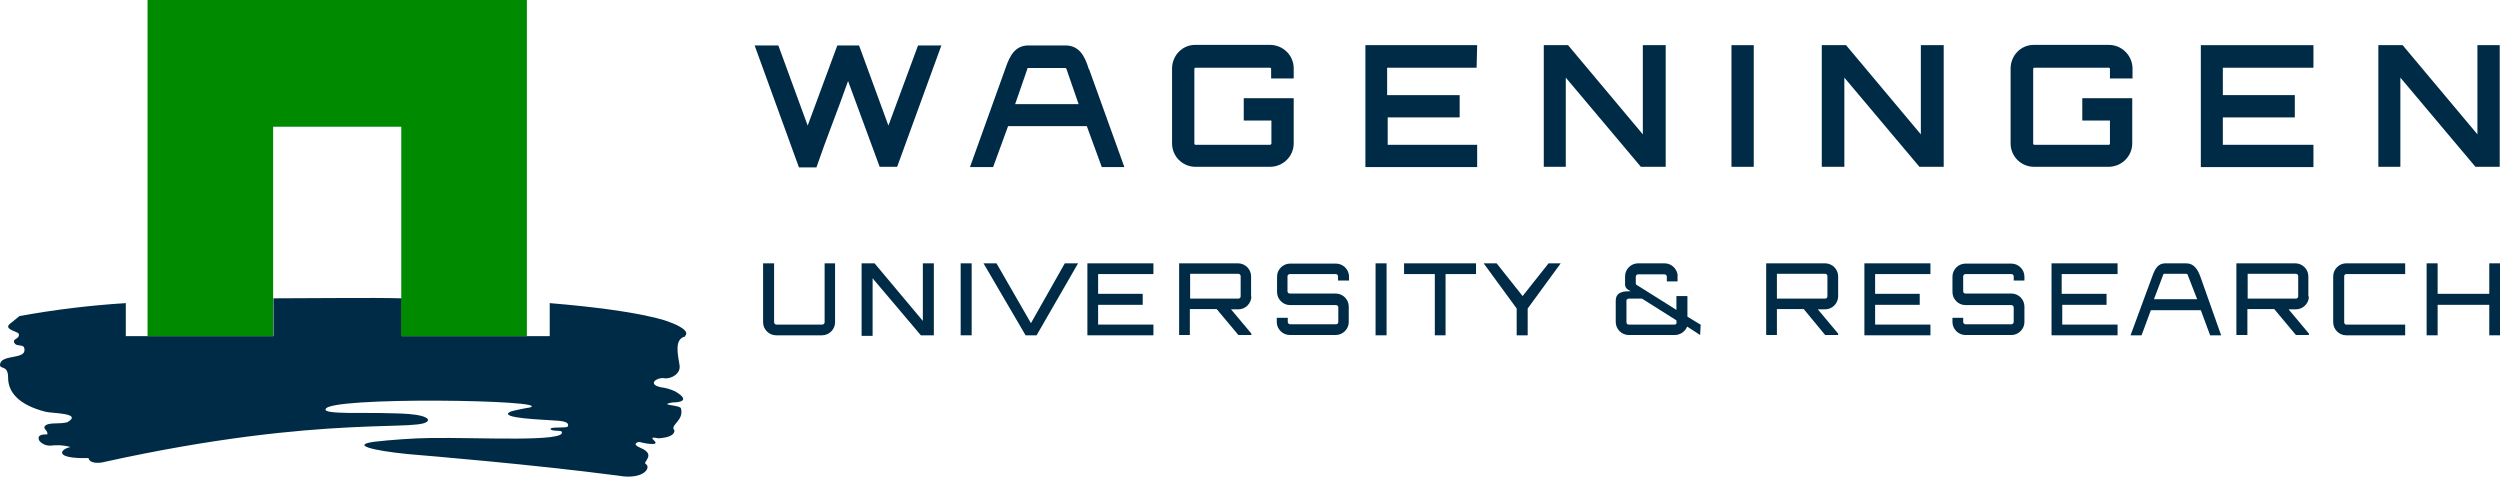
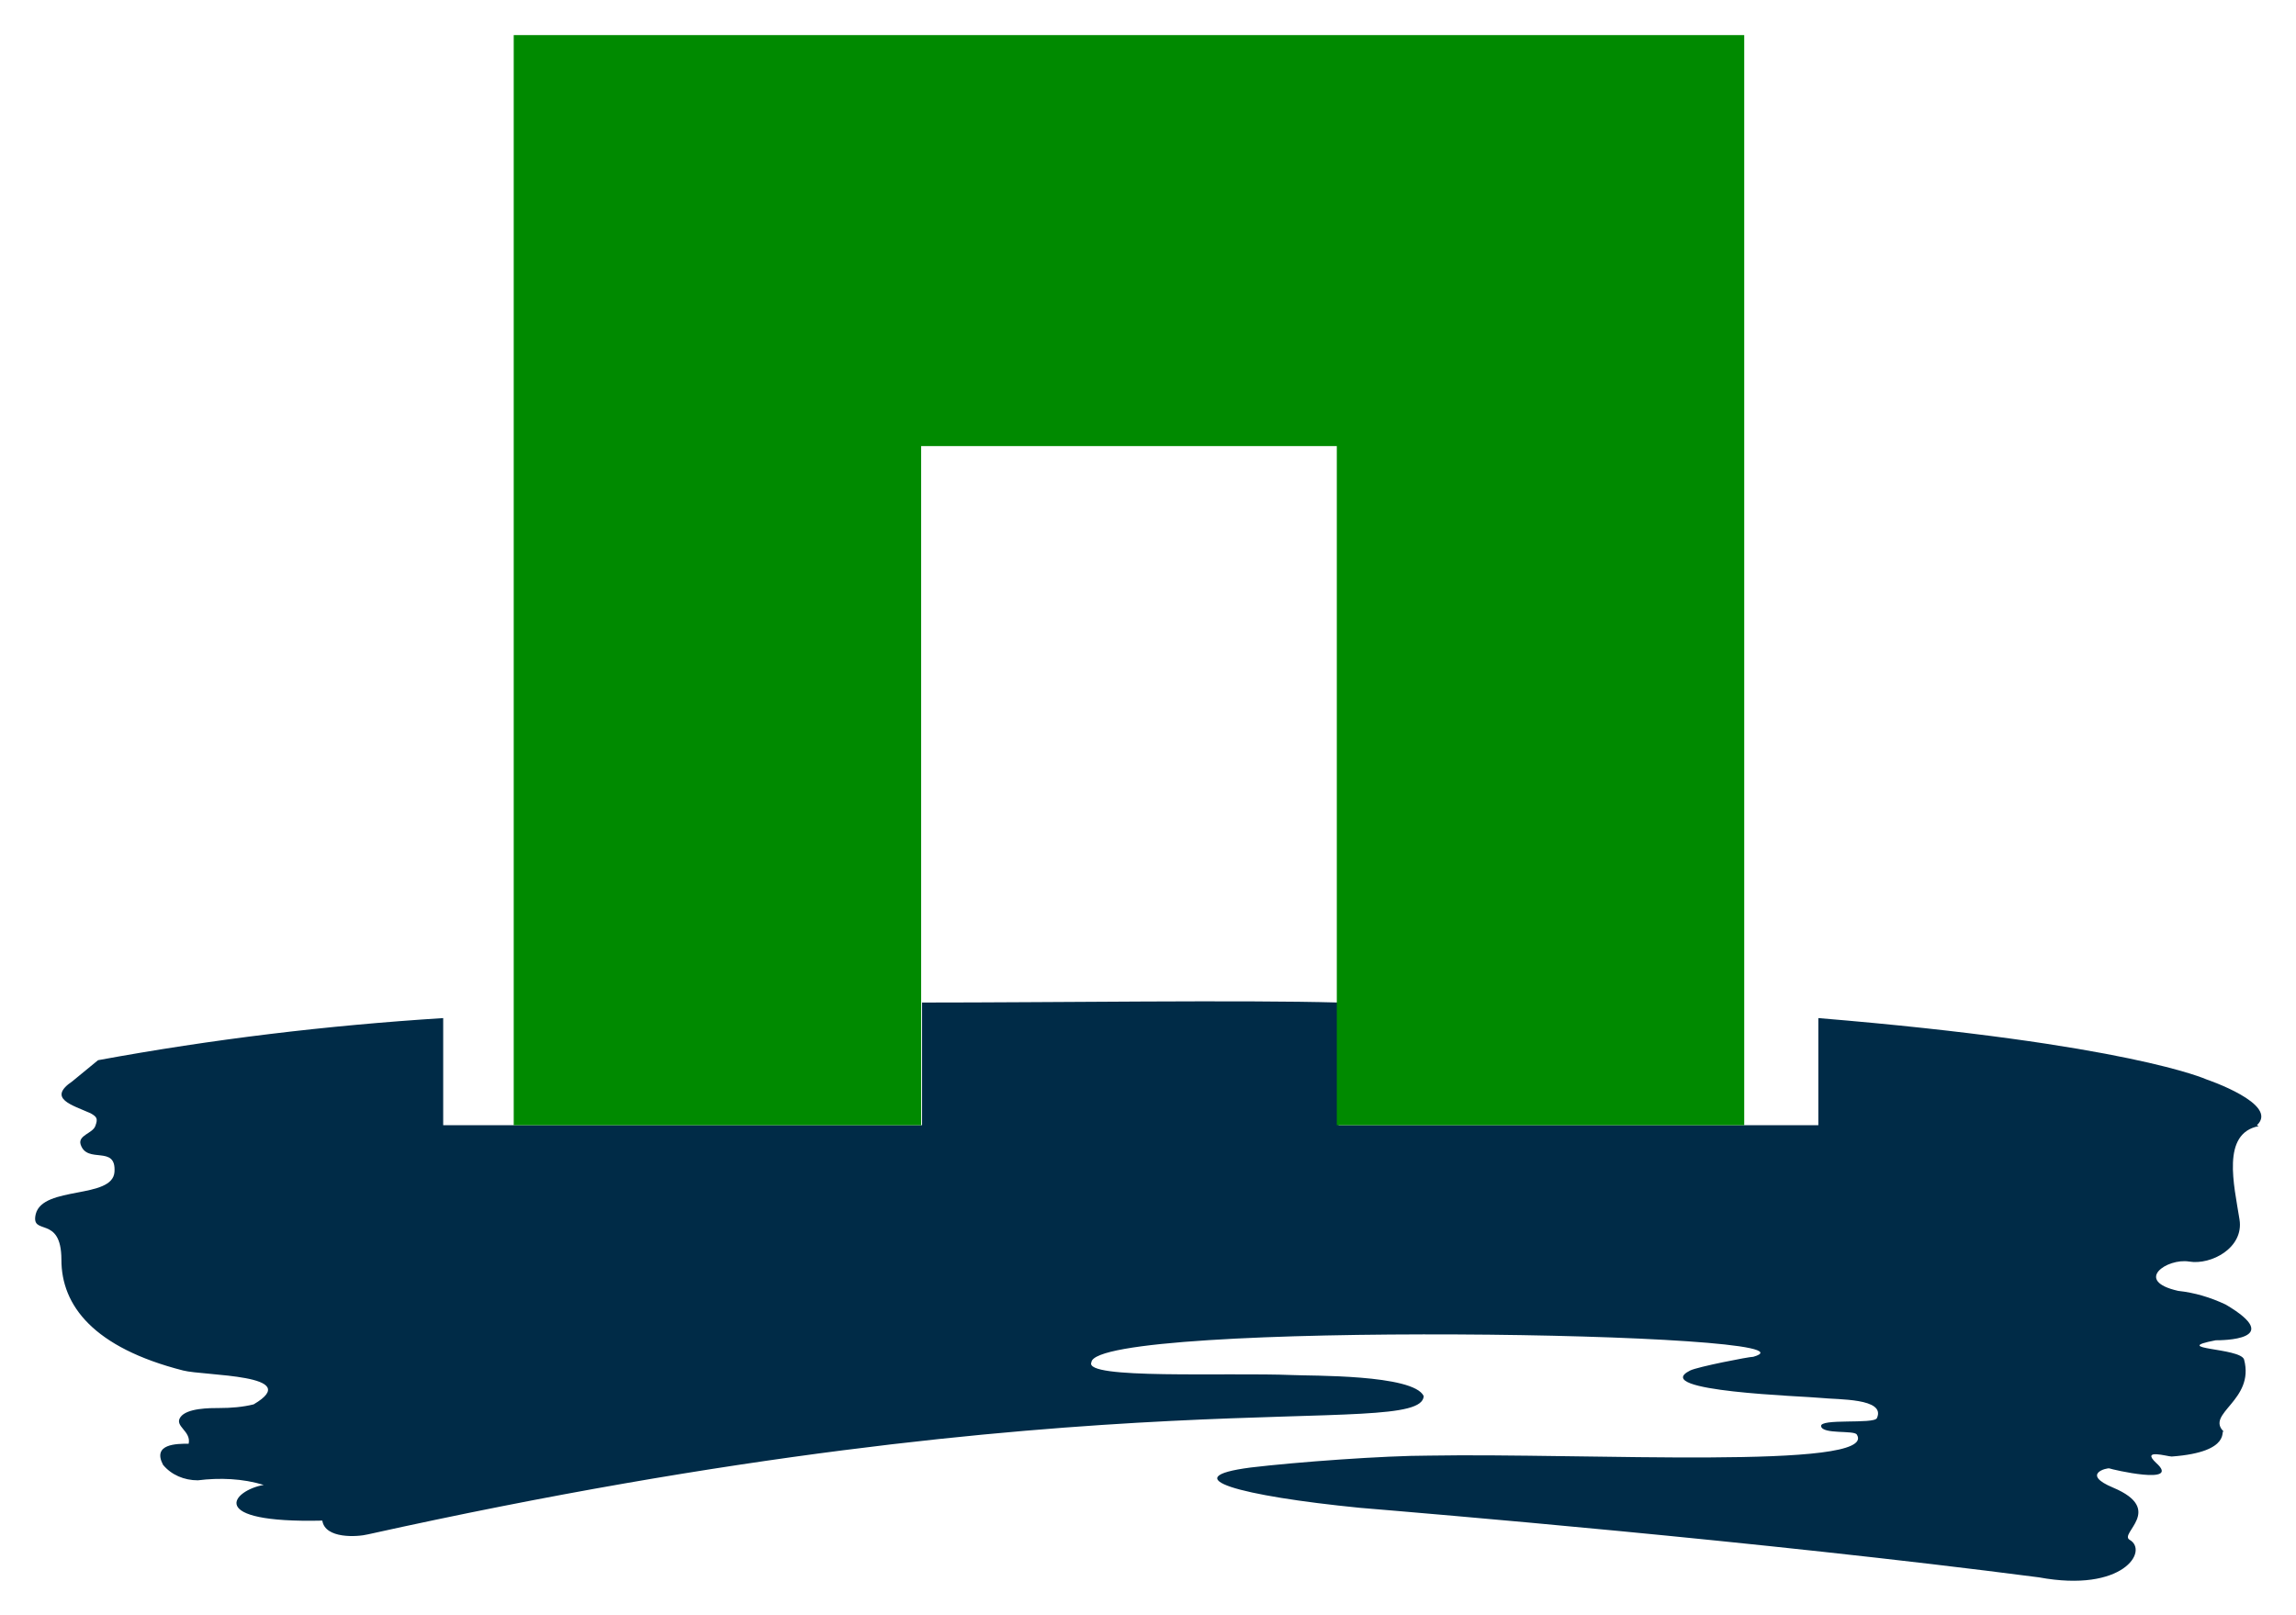
- <svg xmlns="http://www.w3.org/2000/svg" viewBox="0 0 231 45" fill="none">
+ <svg xmlns="http://www.w3.org/2000/svg" viewBox="-1 -1 65.4 46" fill="none">
  <path d="M86.992 4.173L82.897 15.413H81.281L78.36 7.485C77.421 10.171 76.326 12.857 75.439 15.465H73.822L69.728 4.199H71.918L74.63 11.605L77.369 4.199H79.377L82.089 11.605L84.827 4.199H87.018L86.992 4.173Z" fill="#002B47" />
  <path d="M119.512 7.25H117.452V6.363C117.452 6.311 117.4 6.259 117.348 6.259H110.463C110.411 6.259 110.359 6.311 110.359 6.363V13.274C110.359 13.326 110.411 13.378 110.463 13.378H117.348C117.4 13.378 117.452 13.352 117.478 13.274V11.136H114.922V9.075H119.538V13.248C119.538 14.448 118.547 15.413 117.348 15.413H110.463C109.263 15.413 108.298 14.448 108.298 13.248V6.337C108.298 5.137 109.237 4.146 110.437 4.146C110.437 4.146 110.437 4.146 110.463 4.146H117.348C118.547 4.146 119.538 5.111 119.538 6.311V7.224L119.512 7.25Z" fill="#002B47" />
  <path d="M136.438 6.259H128.171V8.789H134.873V10.849H128.223V13.379H136.49V15.439H126.163V4.173H136.49L136.438 6.259Z" fill="#002B47" />
  <path d="M151.824 4.173H153.911V15.413H151.616L144.679 7.172V15.413H142.645V4.173H144.887L151.798 12.414V4.173H151.824Z" fill="#002B47" />
  <path d="M159.987 4.173H162.047V15.413H159.987V4.173Z" fill="#002B47" />
  <path d="M177.538 4.173H179.598V15.413H177.355L170.418 7.172V15.413H168.332V4.173H170.575L177.486 12.414V4.173H177.538Z" fill="#002B47" />
  <path d="M197.045 7.25H194.959V6.364C194.959 6.312 194.907 6.259 194.855 6.259H187.97C187.918 6.259 187.866 6.312 187.866 6.364V13.275C187.866 13.327 187.918 13.379 187.97 13.379H194.855C194.907 13.379 194.959 13.327 194.959 13.275V11.136H192.403V9.076H197.019V13.249C197.019 14.448 196.028 15.413 194.829 15.413H187.944C186.744 15.413 185.779 14.448 185.779 13.249V6.338C185.779 5.138 186.718 4.147 187.918 4.147H194.803C196.002 4.121 196.993 5.06 197.045 6.259C197.045 6.285 197.045 6.312 197.045 6.338V7.224V7.25Z" fill="#002B47" />
  <path d="M213.762 6.259H205.391V8.789H212.041V10.849H205.391V13.379H213.762V15.439H203.356V4.173H213.762V6.259Z" fill="#002B47" />
  <path d="M228.888 4.173H230.974V15.413H228.731L221.794 7.172V15.413H219.76V4.173H222.003L228.914 12.414V4.173H228.888Z" fill="#002B47" />
  <path d="M100.605 6.389C100.214 5.059 99.64 4.198 98.441 4.198H95.05C93.851 4.198 93.329 5.033 92.886 6.363L89.626 15.438H91.764L93.147 11.657H100.423L101.805 15.438H103.891L100.631 6.389H100.605ZM93.799 9.623L94.92 6.389C94.92 6.311 94.92 6.285 95.024 6.285H98.441C98.441 6.285 98.519 6.285 98.545 6.389L99.666 9.623H93.772H93.799Z" fill="#002B47" />
  <path d="M76.169 24.332H77.16V29.782C77.16 30.434 76.612 30.982 75.96 30.982H71.709C71.057 30.982 70.51 30.434 70.51 29.782V24.332H71.527V29.782C71.527 29.887 71.631 29.991 71.736 29.991H75.986C76.091 29.991 76.195 29.887 76.195 29.782V24.332H76.169Z" fill="#002B47" />
  <path d="M85.271 24.332H86.288V30.982H85.088L80.629 25.714V31.034H79.612V24.332H80.811L85.271 29.652V24.332Z" fill="#002B47" />
  <path d="M88.765 24.332H89.782V30.982H88.765V24.332Z" fill="#002B47" />
  <path d="M98.414 24.332H99.614L95.78 30.982H94.763L90.877 24.332H92.077L95.259 29.861L98.388 24.332H98.414Z" fill="#002B47" />
  <path d="M106.577 25.323H101.466V27.149H105.586V28.166H101.466V29.991H106.577V30.982H100.475V24.332H106.577V25.323Z" fill="#002B47" />
  <path d="M115.627 27.383C115.627 28.035 115.079 28.583 114.427 28.583H113.749L115.627 30.826V30.956H114.427L112.419 28.557H109.942V30.956H108.951V24.332H114.401C115.053 24.332 115.601 24.88 115.601 25.532V27.409L115.627 27.383ZM109.968 25.323V27.592H114.427C114.532 27.592 114.636 27.514 114.636 27.383V25.506C114.636 25.401 114.532 25.297 114.427 25.297H109.968V25.323Z" fill="#002B47" />
  <path d="M169.845 27.383C169.845 28.035 169.297 28.583 168.645 28.583H167.967L169.845 30.826V30.956H168.645L166.663 28.557H164.186V30.956H163.195V24.332H168.645C169.297 24.332 169.845 24.88 169.845 25.532V27.409V27.383ZM164.186 25.323V27.592H168.645C168.75 27.592 168.854 27.514 168.854 27.383V25.506C168.854 25.401 168.75 25.297 168.645 25.297H164.186V25.323Z" fill="#002B47" />
  <path d="M213.344 27.383C213.344 28.035 212.797 28.583 212.145 28.583H211.467L213.344 30.826V30.956H212.145L210.137 28.557H207.659V30.956H206.642V24.332H212.093C212.745 24.332 213.292 24.88 213.292 25.532V27.409L213.344 27.383ZM207.685 25.323V27.592H212.145C212.249 27.592 212.353 27.514 212.353 27.383V25.506C212.353 25.401 212.249 25.297 212.145 25.297H207.685V25.323Z" fill="#002B47" />
  <path d="M124.65 25.922H123.633V25.531C123.633 25.427 123.555 25.322 123.424 25.322H119.173C119.069 25.322 118.965 25.427 118.965 25.531V26.913C118.965 27.017 119.043 27.122 119.173 27.122H123.424C124.076 27.122 124.624 27.669 124.624 28.321V29.756C124.624 30.408 124.076 30.955 123.424 30.955H119.173C118.521 30.955 117.974 30.408 117.974 29.756V29.365H118.991V29.756C118.991 29.86 119.095 29.964 119.199 29.964H123.45C123.555 29.964 123.659 29.886 123.659 29.756V28.4C123.659 28.295 123.581 28.191 123.45 28.191H119.199C118.547 28.191 118 27.643 118 26.991V25.557C118 24.905 118.547 24.357 119.199 24.357H123.45C124.102 24.357 124.65 24.905 124.65 25.557V25.948V25.922Z" fill="#002B47" />
  <path d="M127.102 24.332H128.119V30.982H127.102V24.332Z" fill="#002B47" />
  <path d="M136.385 24.332V25.323H133.569V30.982H132.578V25.323H129.735V24.332H136.385Z" fill="#002B47" />
  <path d="M144.209 24.332L141.158 28.505V30.982H140.141V28.505L137.09 24.332H138.289L140.689 27.357L143.088 24.332H144.235H144.209Z" fill="#002B47" />
  <path d="M178.373 25.323H173.261V27.149H177.382V28.166H173.261V29.991H178.373V30.982H172.27V24.332H178.373V25.323Z" fill="#002B47" />
  <path d="M187.057 25.922H186.066V25.531C186.066 25.427 185.962 25.322 185.857 25.322H181.606C181.502 25.322 181.398 25.427 181.398 25.531V26.913C181.398 27.017 181.476 27.122 181.606 27.122H185.857C186.509 27.122 187.057 27.669 187.057 28.321V29.756C187.057 30.408 186.509 30.955 185.857 30.955H181.606C180.954 30.955 180.407 30.408 180.407 29.756V29.365H181.398V29.756C181.398 29.86 181.502 29.964 181.606 29.964H185.857C185.962 29.964 186.066 29.86 186.066 29.756V28.4C186.066 28.295 185.962 28.191 185.857 28.191H181.606C180.954 28.191 180.407 27.643 180.407 26.991V25.557C180.407 24.905 180.954 24.357 181.606 24.357H185.857C186.509 24.357 187.057 24.905 187.057 25.557V25.948V25.922Z" fill="#002B47" />
  <path d="M195.611 25.323H190.499V27.149H194.646V28.166H190.552V29.991H195.663V30.982H189.561V24.332H195.663V25.323H195.611Z" fill="#002B47" />
  <path d="M202 24.332C202.678 24.332 203.044 24.828 203.304 25.532L205.234 30.982H204.217L203.356 28.661H198.74L197.88 30.982H196.863L198.871 25.532C199.132 24.802 199.419 24.332 200.071 24.332H202ZM203.017 27.644L202.183 25.506C202.183 25.375 202.079 25.297 201.974 25.297H200.044C199.914 25.297 199.888 25.297 199.836 25.506L199.027 27.644H202.991H203.017Z" fill="#002B47" />
  <path d="M216.787 25.323C216.683 25.323 216.604 25.427 216.604 25.532V29.782C216.604 29.887 216.683 29.991 216.787 29.991H222.238V30.982H216.787C216.135 30.982 215.587 30.434 215.587 29.782V25.532C215.587 24.88 216.135 24.332 216.787 24.332H222.238V25.323H216.787Z" fill="#002B47" />
  <path d="M231 24.332V30.982H230.009V28.166H225.237V30.982H224.22V24.332H225.237V27.149H230.009V24.332H231Z" fill="#002B47" />
  <path d="M157.118 29.991L155.918 29.261V27.357H154.901V28.635L151.25 26.34C151.172 26.314 151.146 26.236 151.146 26.158V25.558C151.146 25.453 151.25 25.349 151.355 25.349H153.806C153.91 25.349 154.015 25.453 154.015 25.558V26.001H155.006V25.349C154.901 24.775 154.406 24.332 153.806 24.332H151.355C150.703 24.332 150.155 24.88 150.155 25.532V26.262C150.155 26.601 150.338 26.731 150.677 26.914H150.494C149.816 26.914 149.294 27.096 149.294 27.774V29.756C149.294 30.408 149.842 30.956 150.494 30.956H154.745C155.24 30.956 155.71 30.643 155.892 30.174L157.092 30.956L157.144 29.965L157.118 29.991ZM154.927 29.782C154.927 29.887 154.849 29.991 154.745 29.991H150.494C150.39 29.991 150.285 29.913 150.285 29.782V27.8C150.285 27.774 150.285 27.748 150.285 27.722C150.338 27.644 150.416 27.592 150.52 27.592H151.72L154.901 29.6V29.756L154.927 29.782Z" fill="#002B47" />
  <path d="M63.286 31.06C63.938 30.46 61.852 29.756 61.852 29.756C61.852 29.756 59.635 28.739 50.794 28.008V31.06H37.129V27.565C34.391 27.487 29.018 27.565 25.263 27.565V31.06H11.624V28.008C8.312 28.217 5.052 28.608 1.792 29.208L1.062 29.808C0.331 30.303 1.062 30.486 1.583 30.721C1.766 30.825 1.792 30.877 1.714 31.086C1.635 31.294 1.218 31.346 1.296 31.607C1.479 32.181 2.313 31.607 2.261 32.39C2.209 33.172 0.227 32.781 0.019 33.589C-0.138 34.241 0.749 33.589 0.749 34.893C0.749 36.197 1.661 37.397 4.217 38.049C4.817 38.205 7.686 38.153 6.225 39.014C5.912 39.092 5.573 39.118 5.26 39.118C4.974 39.118 4.322 39.118 4.139 39.379C3.956 39.64 4.452 39.77 4.374 40.135C4.035 40.135 3.331 40.135 3.643 40.735C3.878 41.022 4.243 41.178 4.635 41.178C5.26 41.1 5.912 41.126 6.512 41.309C5.625 41.465 4.817 42.404 8.181 42.326C8.259 42.847 9.172 42.795 9.485 42.717C30.427 38.075 39.476 40.057 39.554 38.779C39.267 38.153 36.294 38.205 35.825 38.179C33.921 38.101 29.853 38.31 30.088 37.814C30.192 36.614 51.42 36.953 48.943 37.658C48.812 37.658 47.352 37.944 47.143 38.049C45.944 38.649 50.403 38.779 50.873 38.831C51.342 38.883 52.724 38.831 52.463 39.405C52.385 39.587 50.82 39.405 50.873 39.64C50.925 39.874 51.811 39.744 51.89 39.874C52.542 40.891 44.092 40.396 39.711 40.474C38.433 40.474 35.929 40.657 34.625 40.813C32.409 41.1 34.312 41.622 37.729 41.961C39.58 42.117 49.047 42.9 57.079 43.943C59.479 44.386 60.209 43.186 59.661 42.873C59.348 42.691 60.678 42.013 59.192 41.387C58.253 40.996 59.035 40.813 59.087 40.839C59.139 40.865 61.148 41.335 60.417 40.683C59.974 40.266 60.73 40.5 60.861 40.5C62.634 40.37 62.217 39.692 62.347 39.796C61.8 39.275 63.234 38.909 62.921 37.736C62.817 37.397 60.756 37.449 62.113 37.188C62.269 37.188 64.121 37.188 62.399 36.171C61.956 35.962 61.513 35.832 61.043 35.78C59.765 35.493 60.73 34.841 61.356 34.945C61.982 35.05 62.921 34.554 62.791 33.746C62.634 32.755 62.269 31.294 63.338 31.086L63.286 31.06Z" fill="#002B47" />
  <path d="M13.633 0V31.06H25.238V11.71H37.078V31.06H48.683V0H13.633Z" fill="#008A00" />
</svg>
